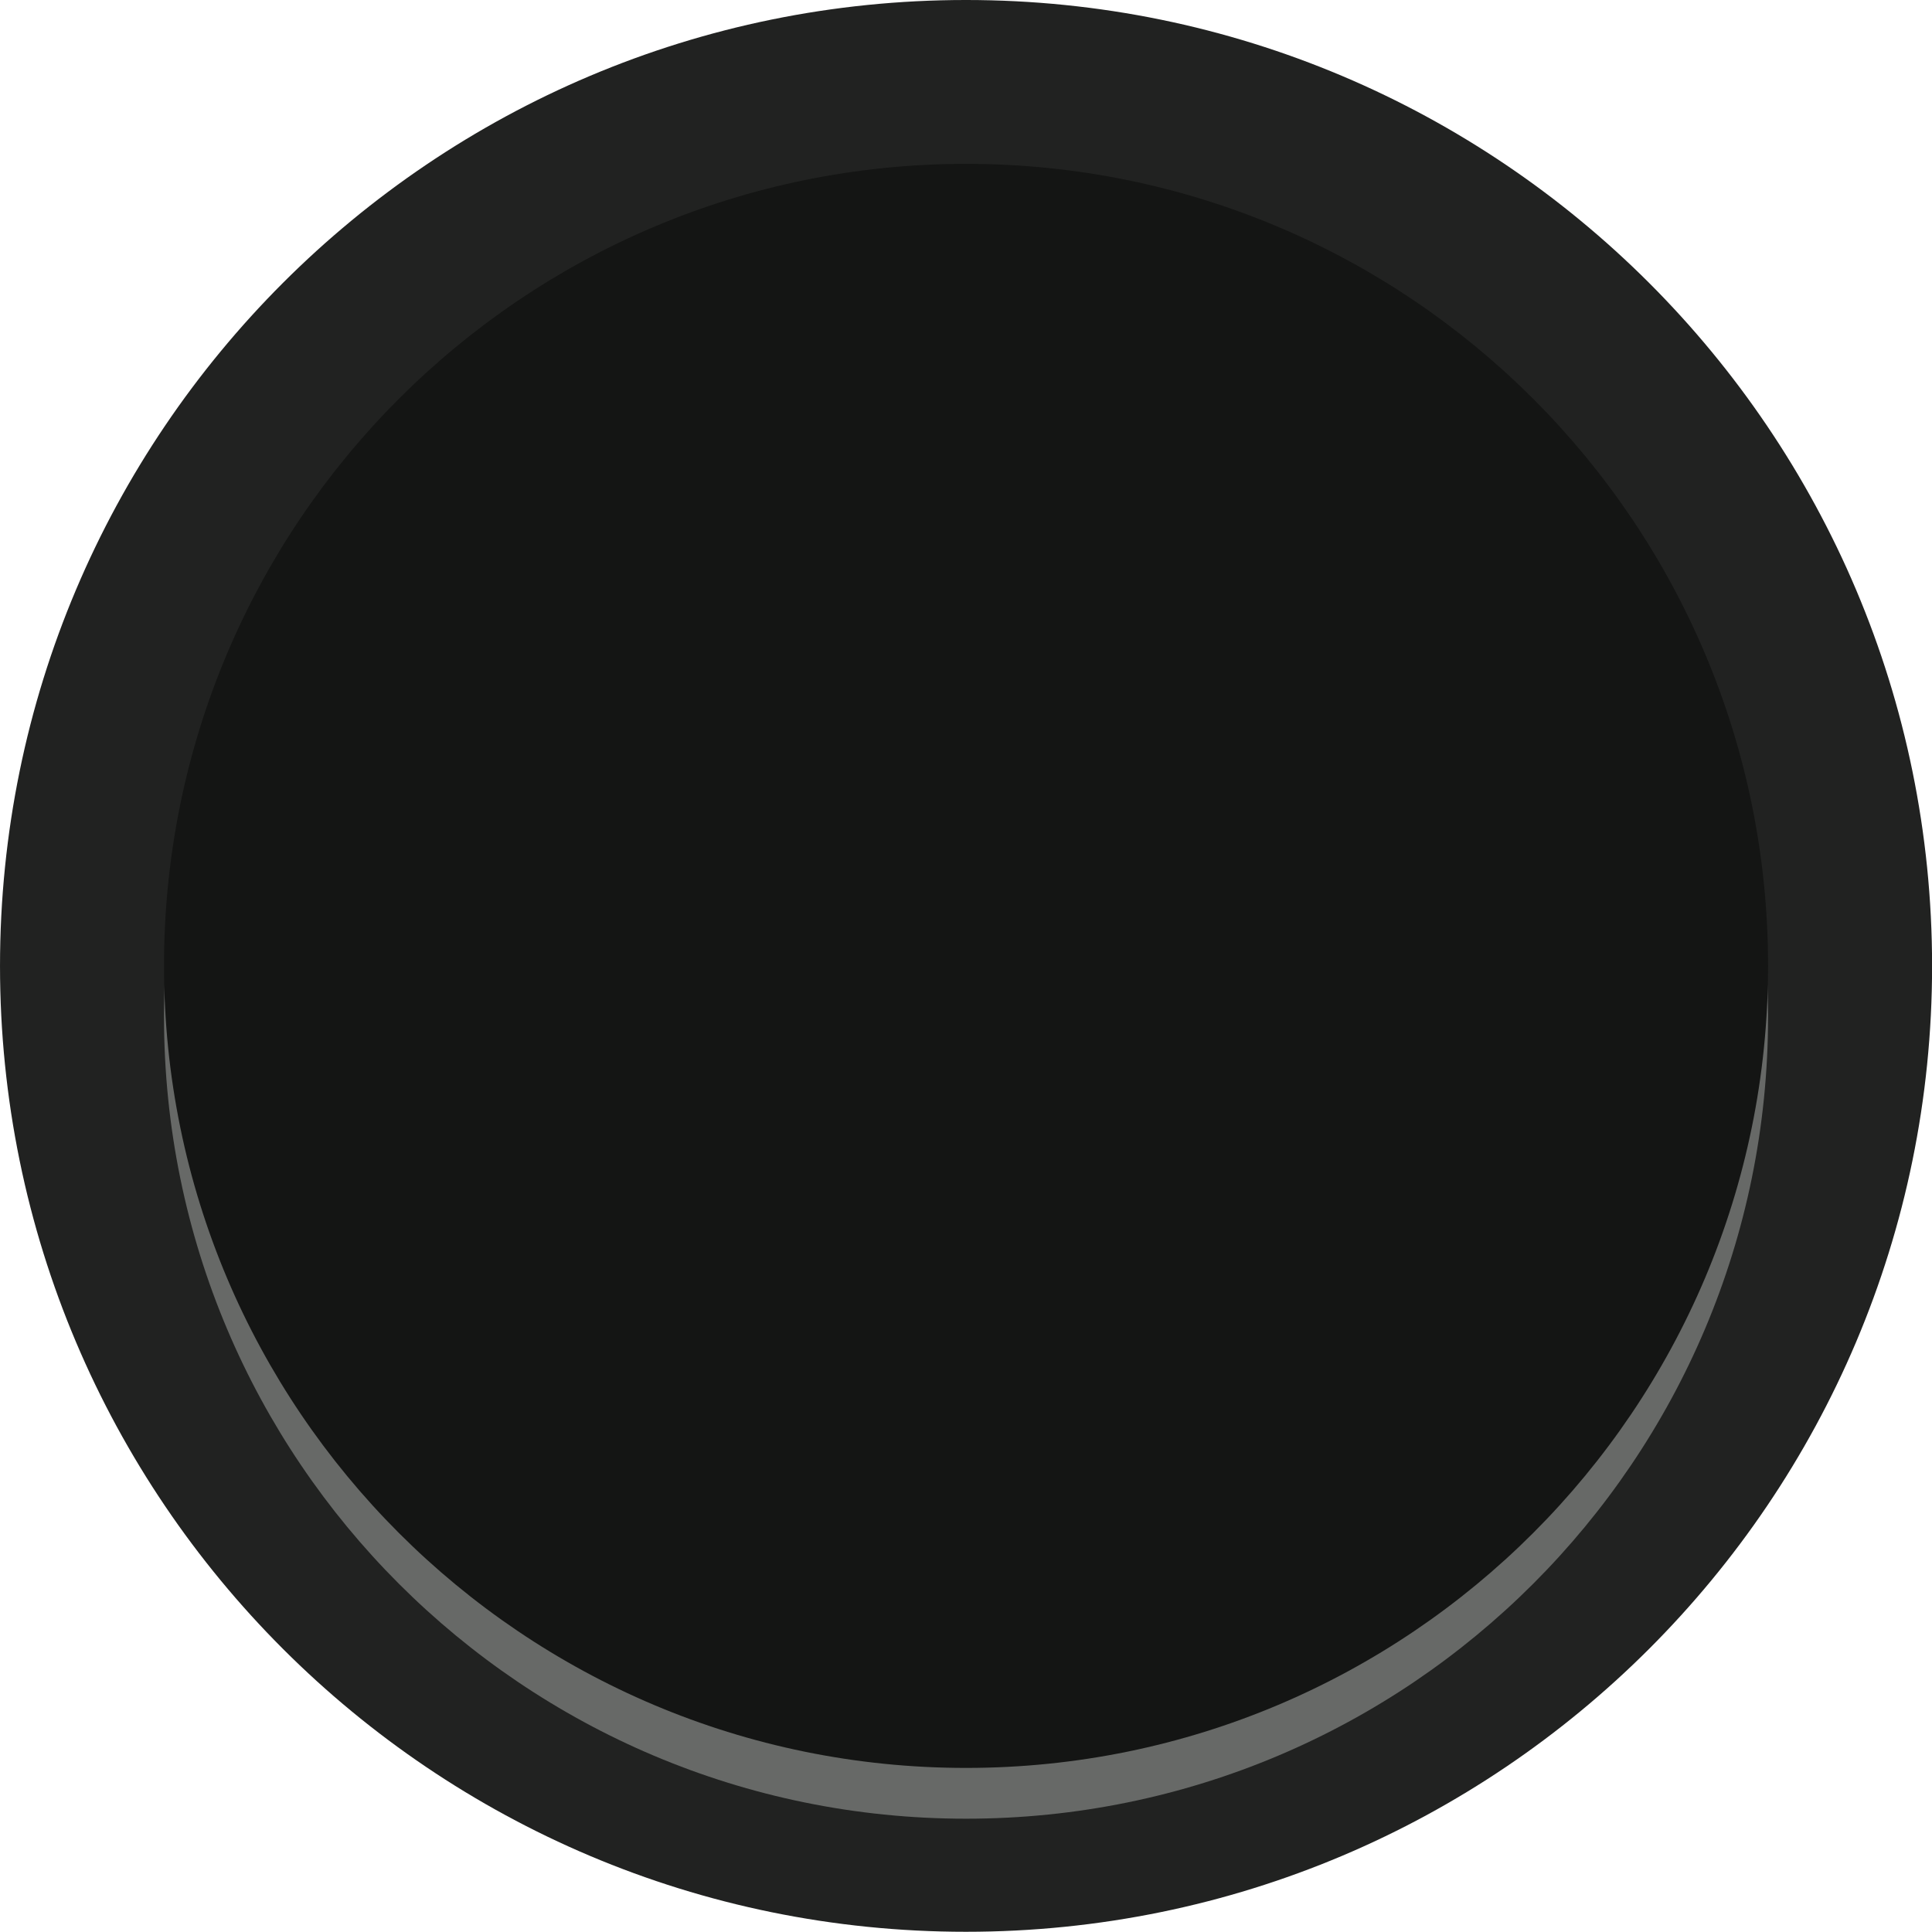
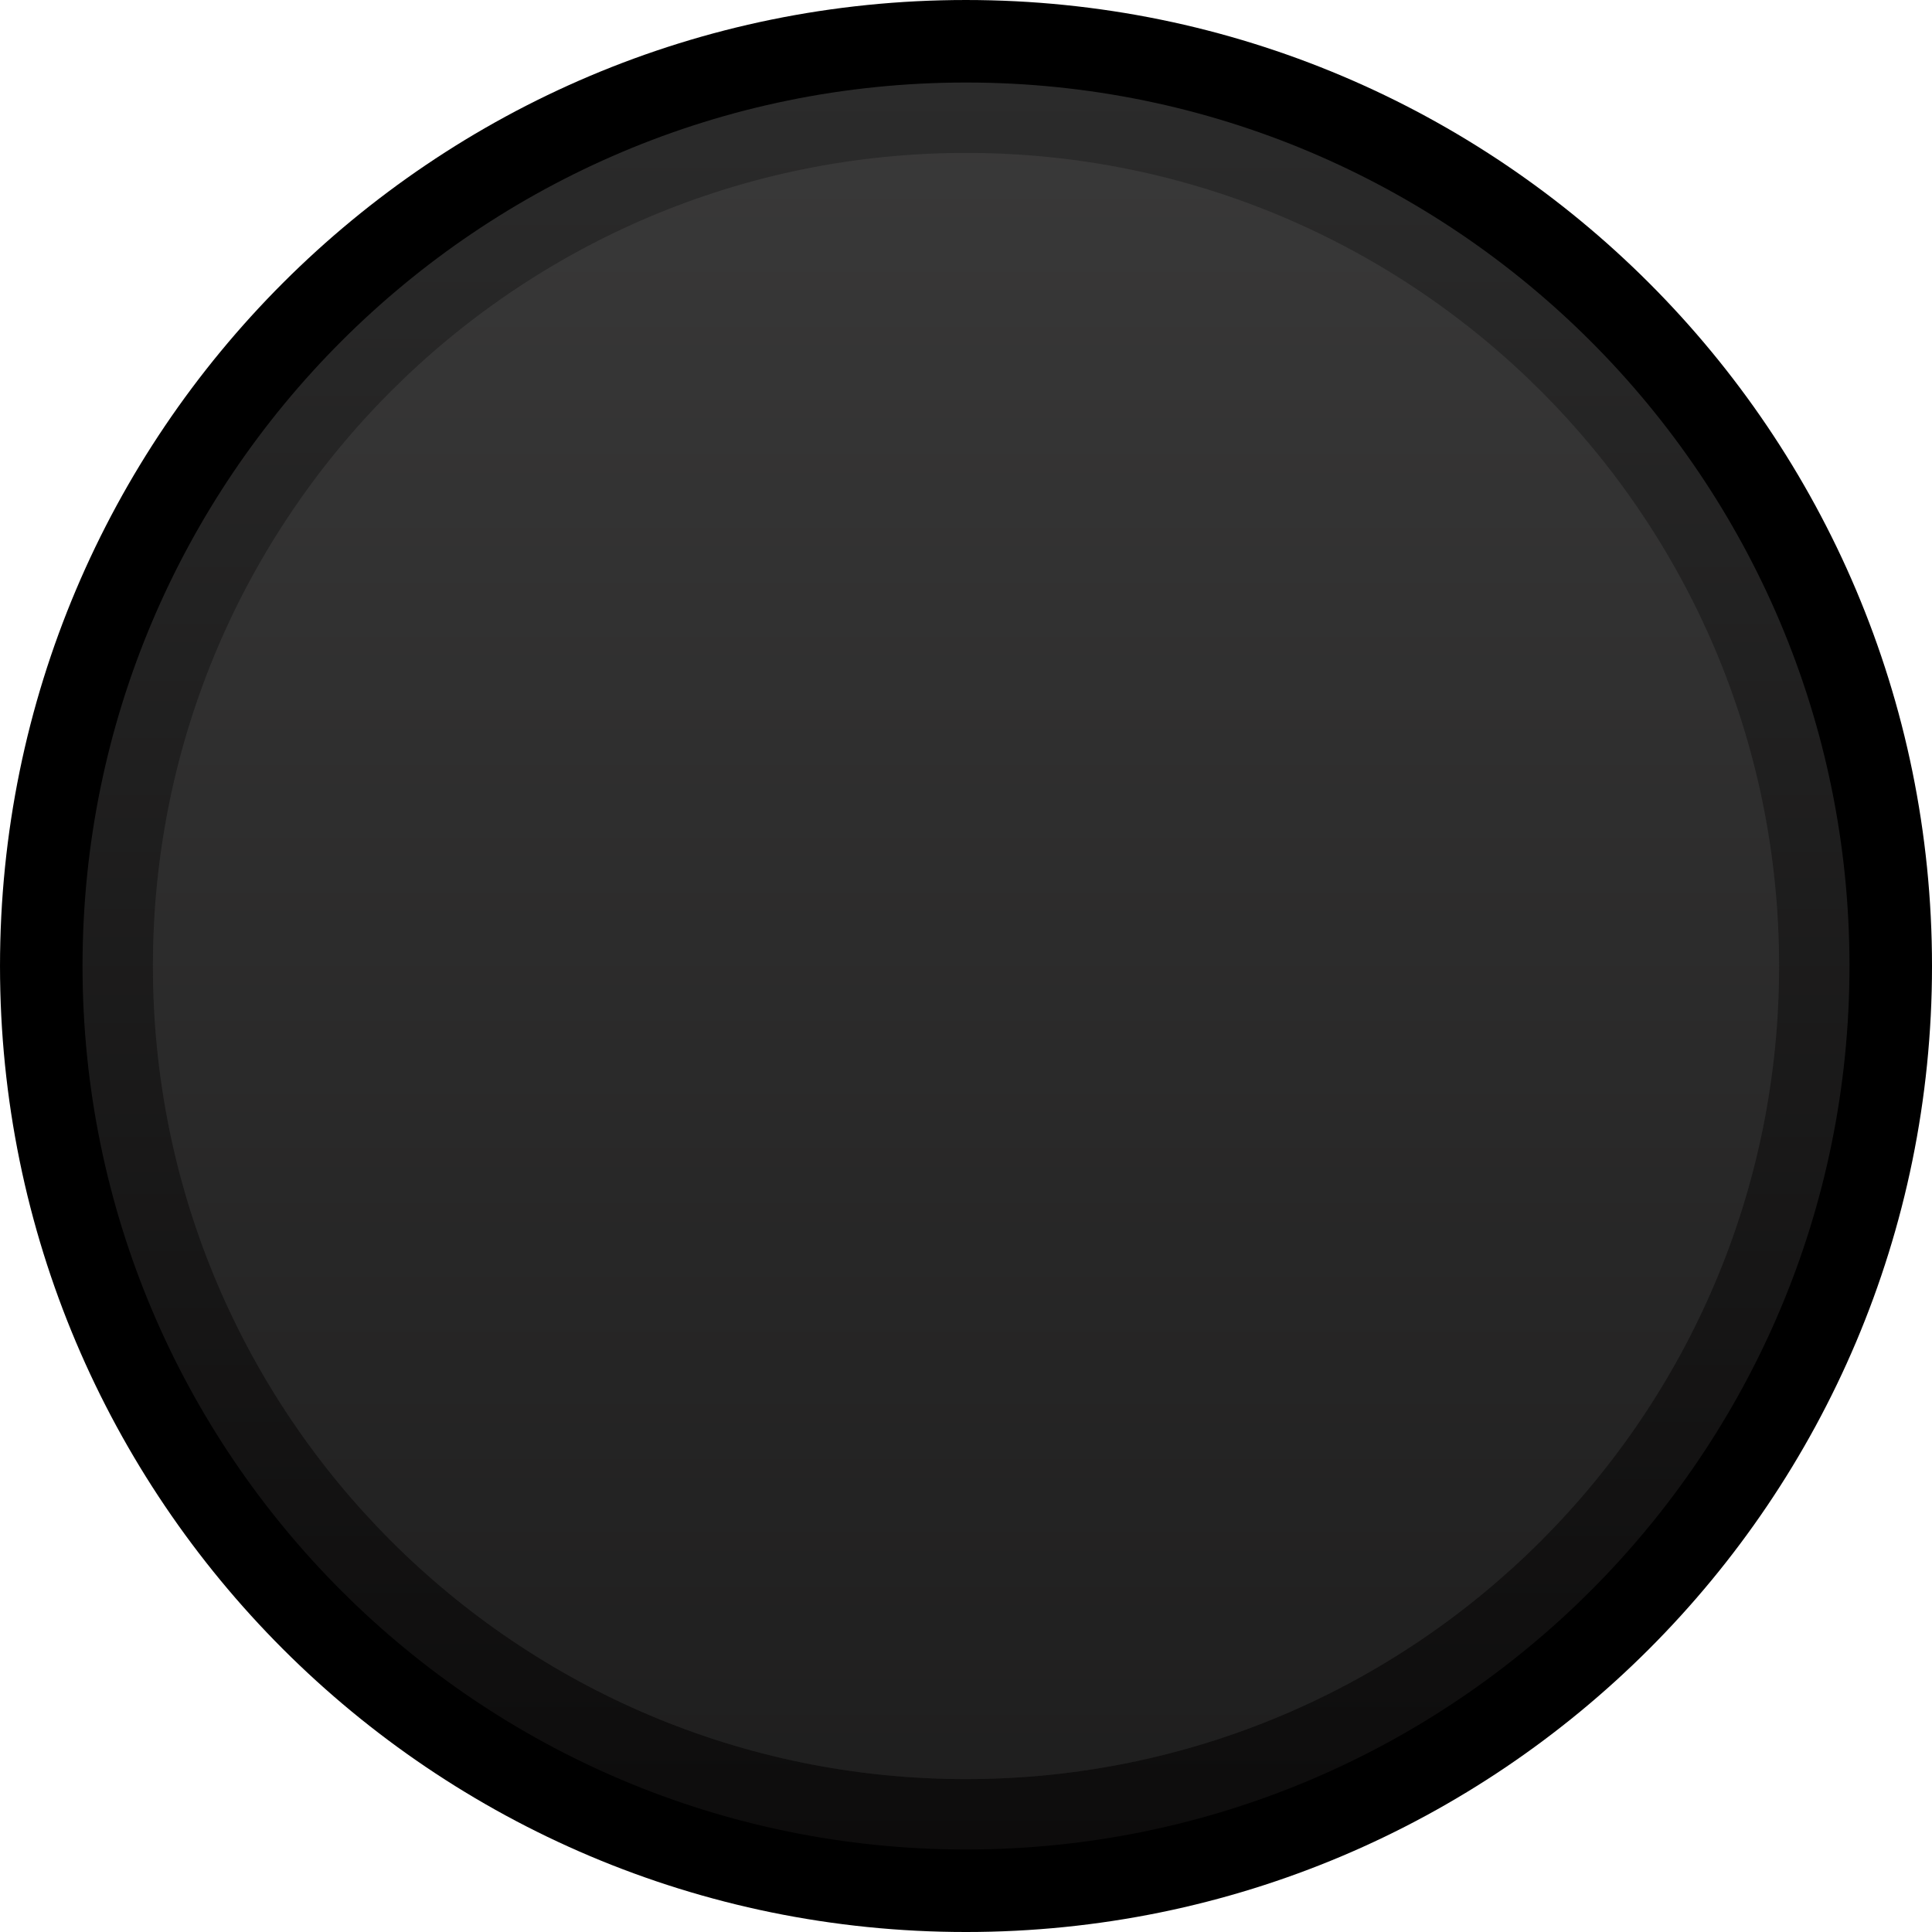
- <svg xmlns="http://www.w3.org/2000/svg" width="28" height="27.996" viewBox="0 0 7.408 7.407" version="1.1" id="svg12484">
-   <defs id="defs12478" />
-   <g id="layer1" transform="translate(-155.97,-111.6987)">
-     <g id="g12476" transform="matrix(0.2727061,0,0,-0.2727061,81.0388,439.9095)" style="stroke-width:1.294">
-       <g id="g12468" transform="translate(301.9351,1189.951)" style="stroke-width:1.294">
-         <path d="m 0,0 c 0,-7.5 -6.083,-13.58 -13.584,-13.58 -7.5,0 -13.582,6.08 -13.582,13.58 0,7.503 6.082,13.582 13.582,13.582 C -6.083,13.582 0,7.503 0,0" style="fill:#212221;fill-opacity:1;fill-rule:nonzero;stroke:none;stroke-width:1.294" id="path12466" />
-       </g>
-       <circle transform="scale(1,-1)" r="11.277" cy="-1189.238" cx="288.352" id="circle12472" style="opacity:1;vector-effect:none;fill:#676967;fill-opacity:1;fill-rule:nonzero;stroke:none;stroke-width:1.294;stroke-linecap:butt;stroke-linejoin:miter;stroke-miterlimit:4;stroke-dasharray:none;stroke-dashoffset:0;stroke-opacity:1" />
-       <circle style="opacity:1;vector-effect:none;fill:#141514;fill-opacity:1;fill-rule:nonzero;stroke:none;stroke-width:1.294;stroke-linecap:butt;stroke-linejoin:miter;stroke-miterlimit:4;stroke-dasharray:none;stroke-dashoffset:0;stroke-opacity:1" id="circle12474" cx="288.352" cy="-1189.952" r="11.277" transform="scale(1,-1)" />
+ <svg xmlns="http://www.w3.org/2000/svg" version="1.0" id="svg12484" x="0px" y="0px" width="28px" height="27.996px" viewBox="0 0 28 27.996" enable-background="new 0 0 28 27.996" xml:space="preserve">
+   <g id="g5959-5_21_" transform="translate(301.9351,1189.951)">
+     <path id="path5961-3_21_" d="M-273.935-1175.95   c0,7.731-6.27,13.999-14.001,13.999c-7.73,0-13.999-6.268-13.999-13.999   c0-7.734,6.269-14.001,13.999-14.001C-280.205-1189.951-273.935-1183.684-273.935-1175.95" />
+   </g>
+   <g id="g5959-5_20_" transform="translate(301.9351,1189.951)">
+     <linearGradient id="path5961-3_1_" gradientUnits="userSpaceOnUse" x1="-590.17" y1="-2196.385" x2="-564.561" y2="-2196.385" gradientTransform="matrix(-3.267949e-07 1 -1 -3.267949e-07 -2484.321 -598.5863)">
+       <stop offset="0" style="stop-color:#2B2B2B" />
+       <stop offset="1" style="stop-color:#0D0C0C" />
+     </linearGradient>
+     <path id="path5961-3_20_" fill="url(#path5961-3_1_)" d="M-300.739-1175.952   c0-7.071,5.734-12.803,12.805-12.803c7.07,0,12.803,5.732,12.803,12.803   c0,7.074-5.733,12.805-12.803,12.805C-295.005-1163.147-300.739-1168.878-300.739-1175.952" />
+   </g>
+   <g>
+     <g id="g5959-5_19_" transform="translate(301.9351,1189.951)">
+       <path id="path5961-3_18_" fill="#262626" d="M-276.151-1175.95    c0,6.508-5.277,11.783-11.785,11.783c-6.507,0-11.783-5.276-11.783-11.783    c0-6.51,5.276-11.785,11.783-11.785C-281.429-1187.735-276.151-1182.46-276.151-1175.95" />
+     </g>
+     <g id="g5959-5_18_" transform="translate(301.9351,1189.951)" opacity="0.29">
+       <linearGradient id="path5961-3_2_" gradientUnits="userSpaceOnUse" x1="-437.235" y1="-1965.964" x2="-413.668" y2="-1965.964" gradientTransform="matrix(6.535898e-07 1 -1 6.535898e-07 -2253.899 -750.4985)">
+         <stop offset="0" style="stop-color:#666565" />
+         <stop offset="1" style="stop-color:#0D0C0C" />
+       </linearGradient>
+       <path id="path5961-3_17_" fill="url(#path5961-3_2_)" d="M-287.934-1187.735    c6.508,0,11.783,5.277,11.783,11.785c0,6.507-5.275,11.783-11.783,11.783    c-6.51,0-11.785-5.276-11.785-11.783C-299.719-1182.458-294.444-1187.735-287.934-1187.735" />
    </g>
  </g>
</svg>
